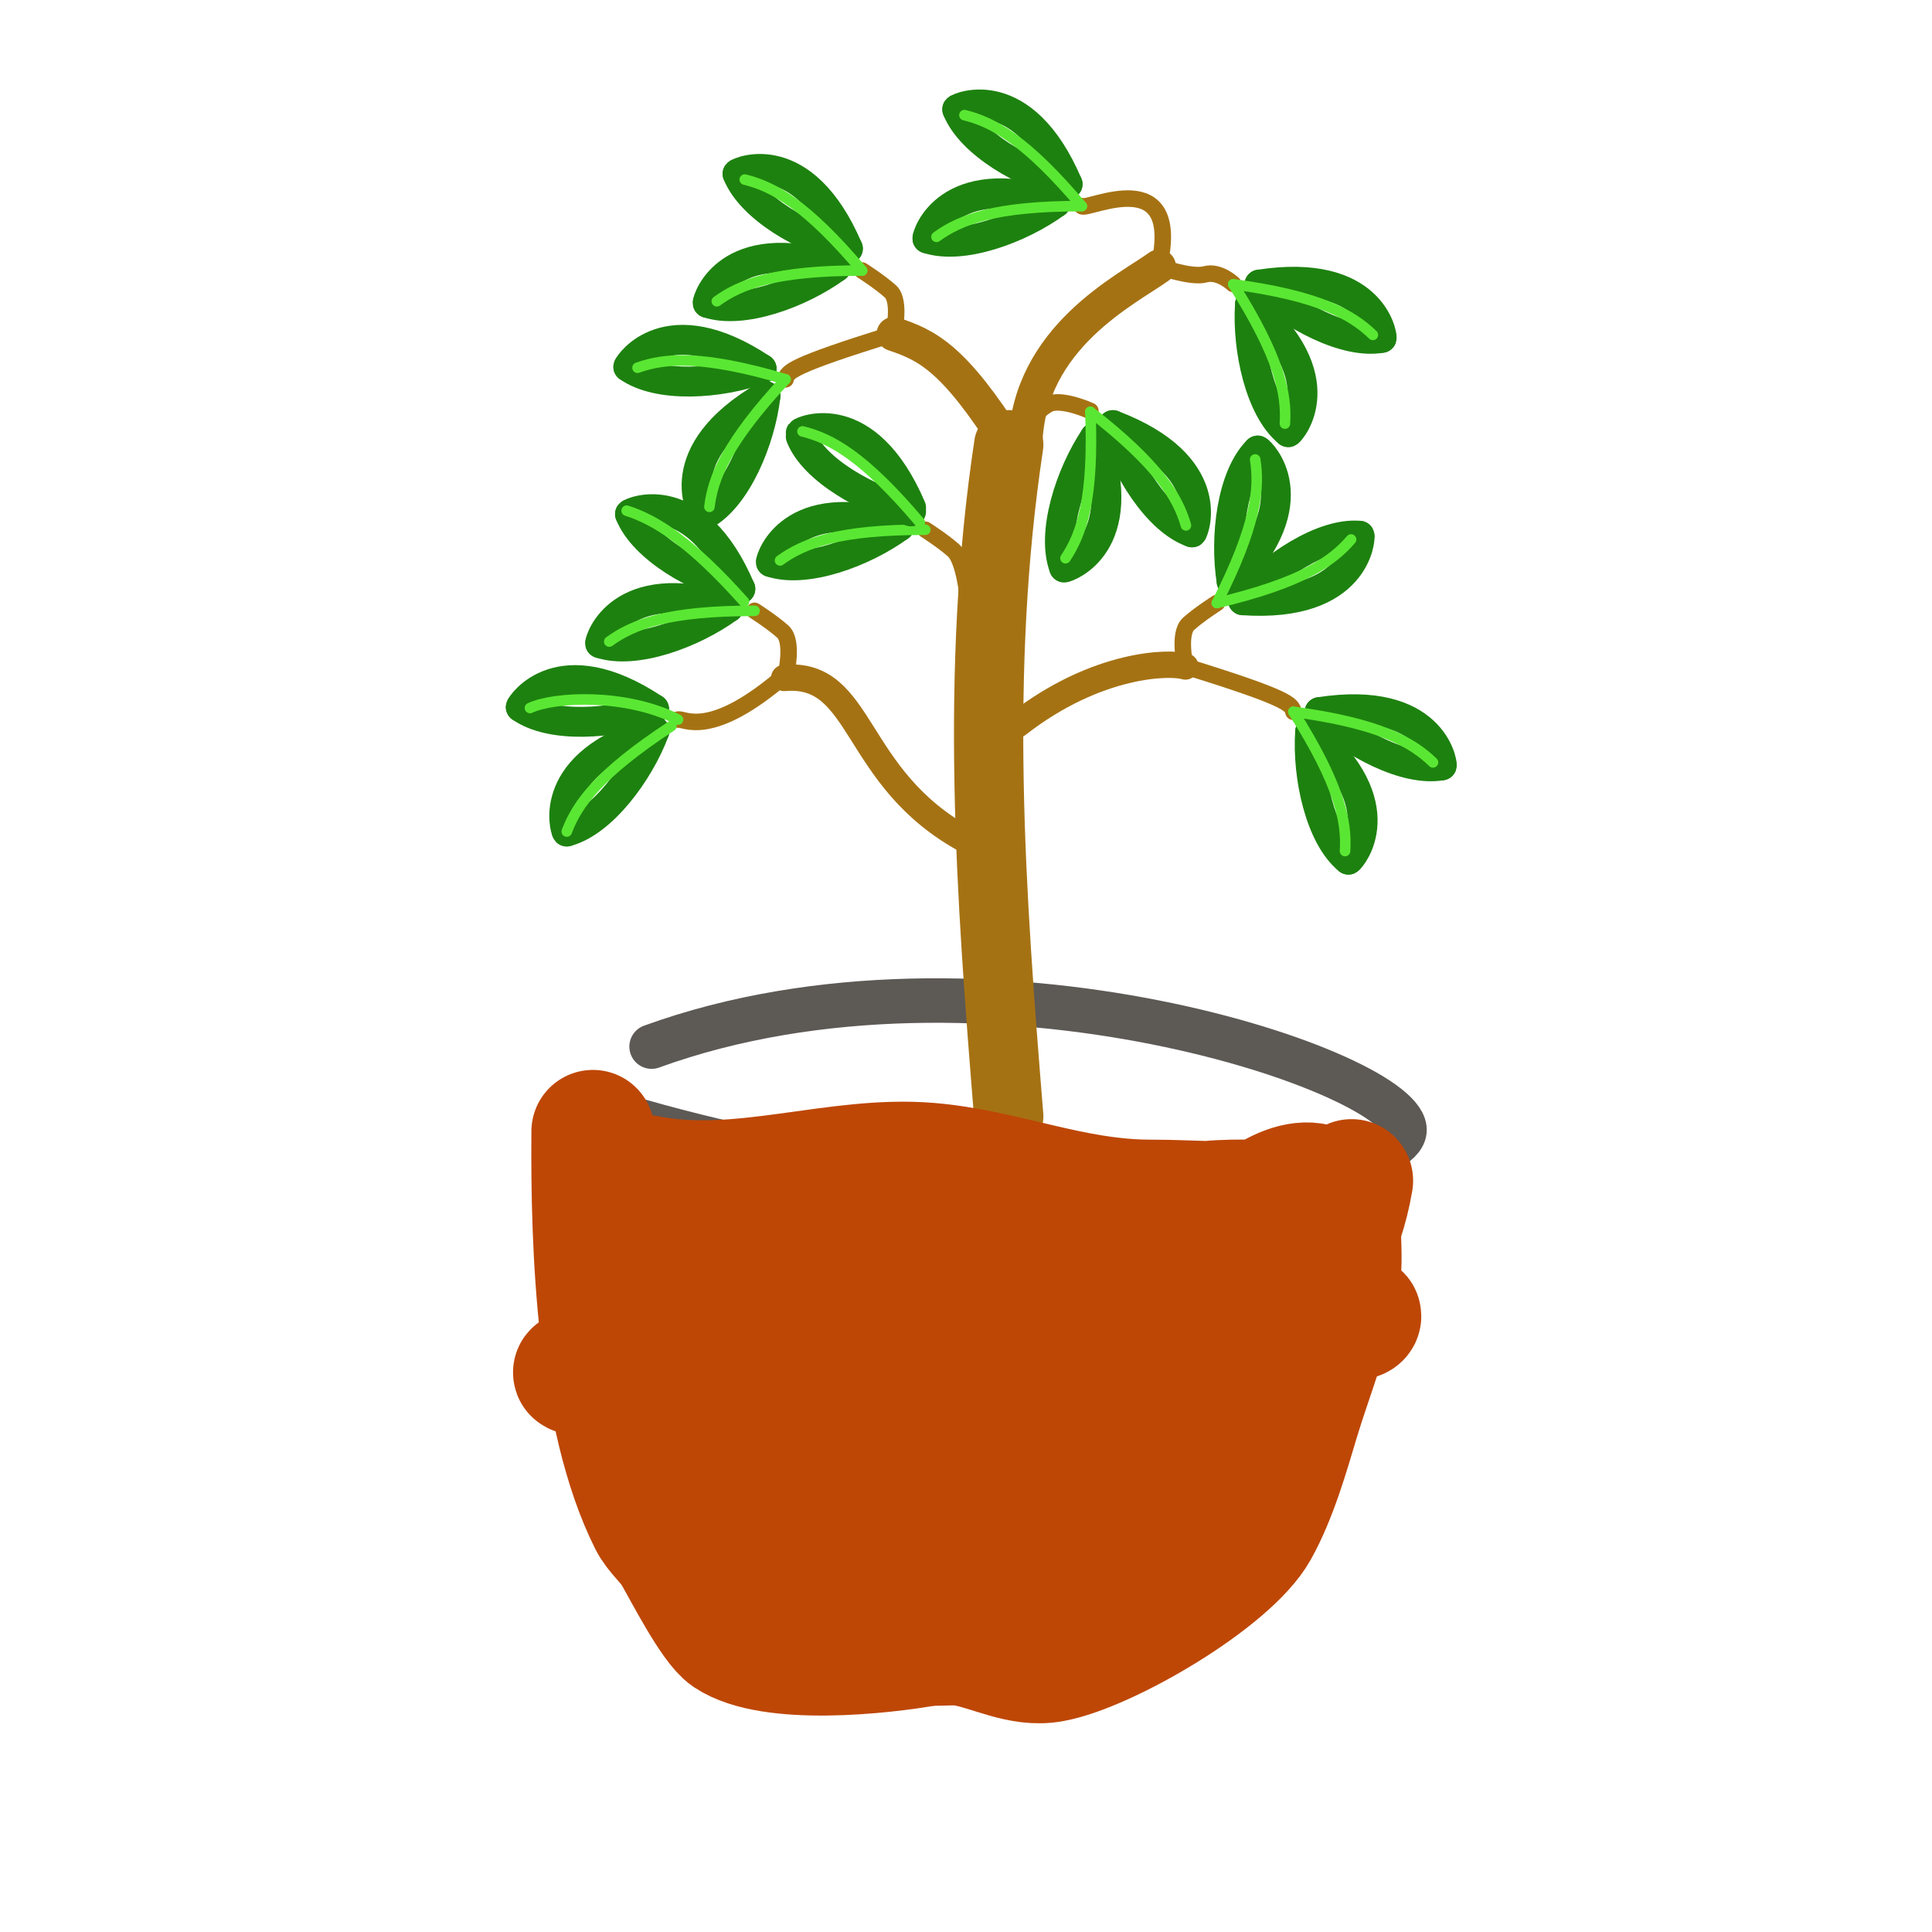
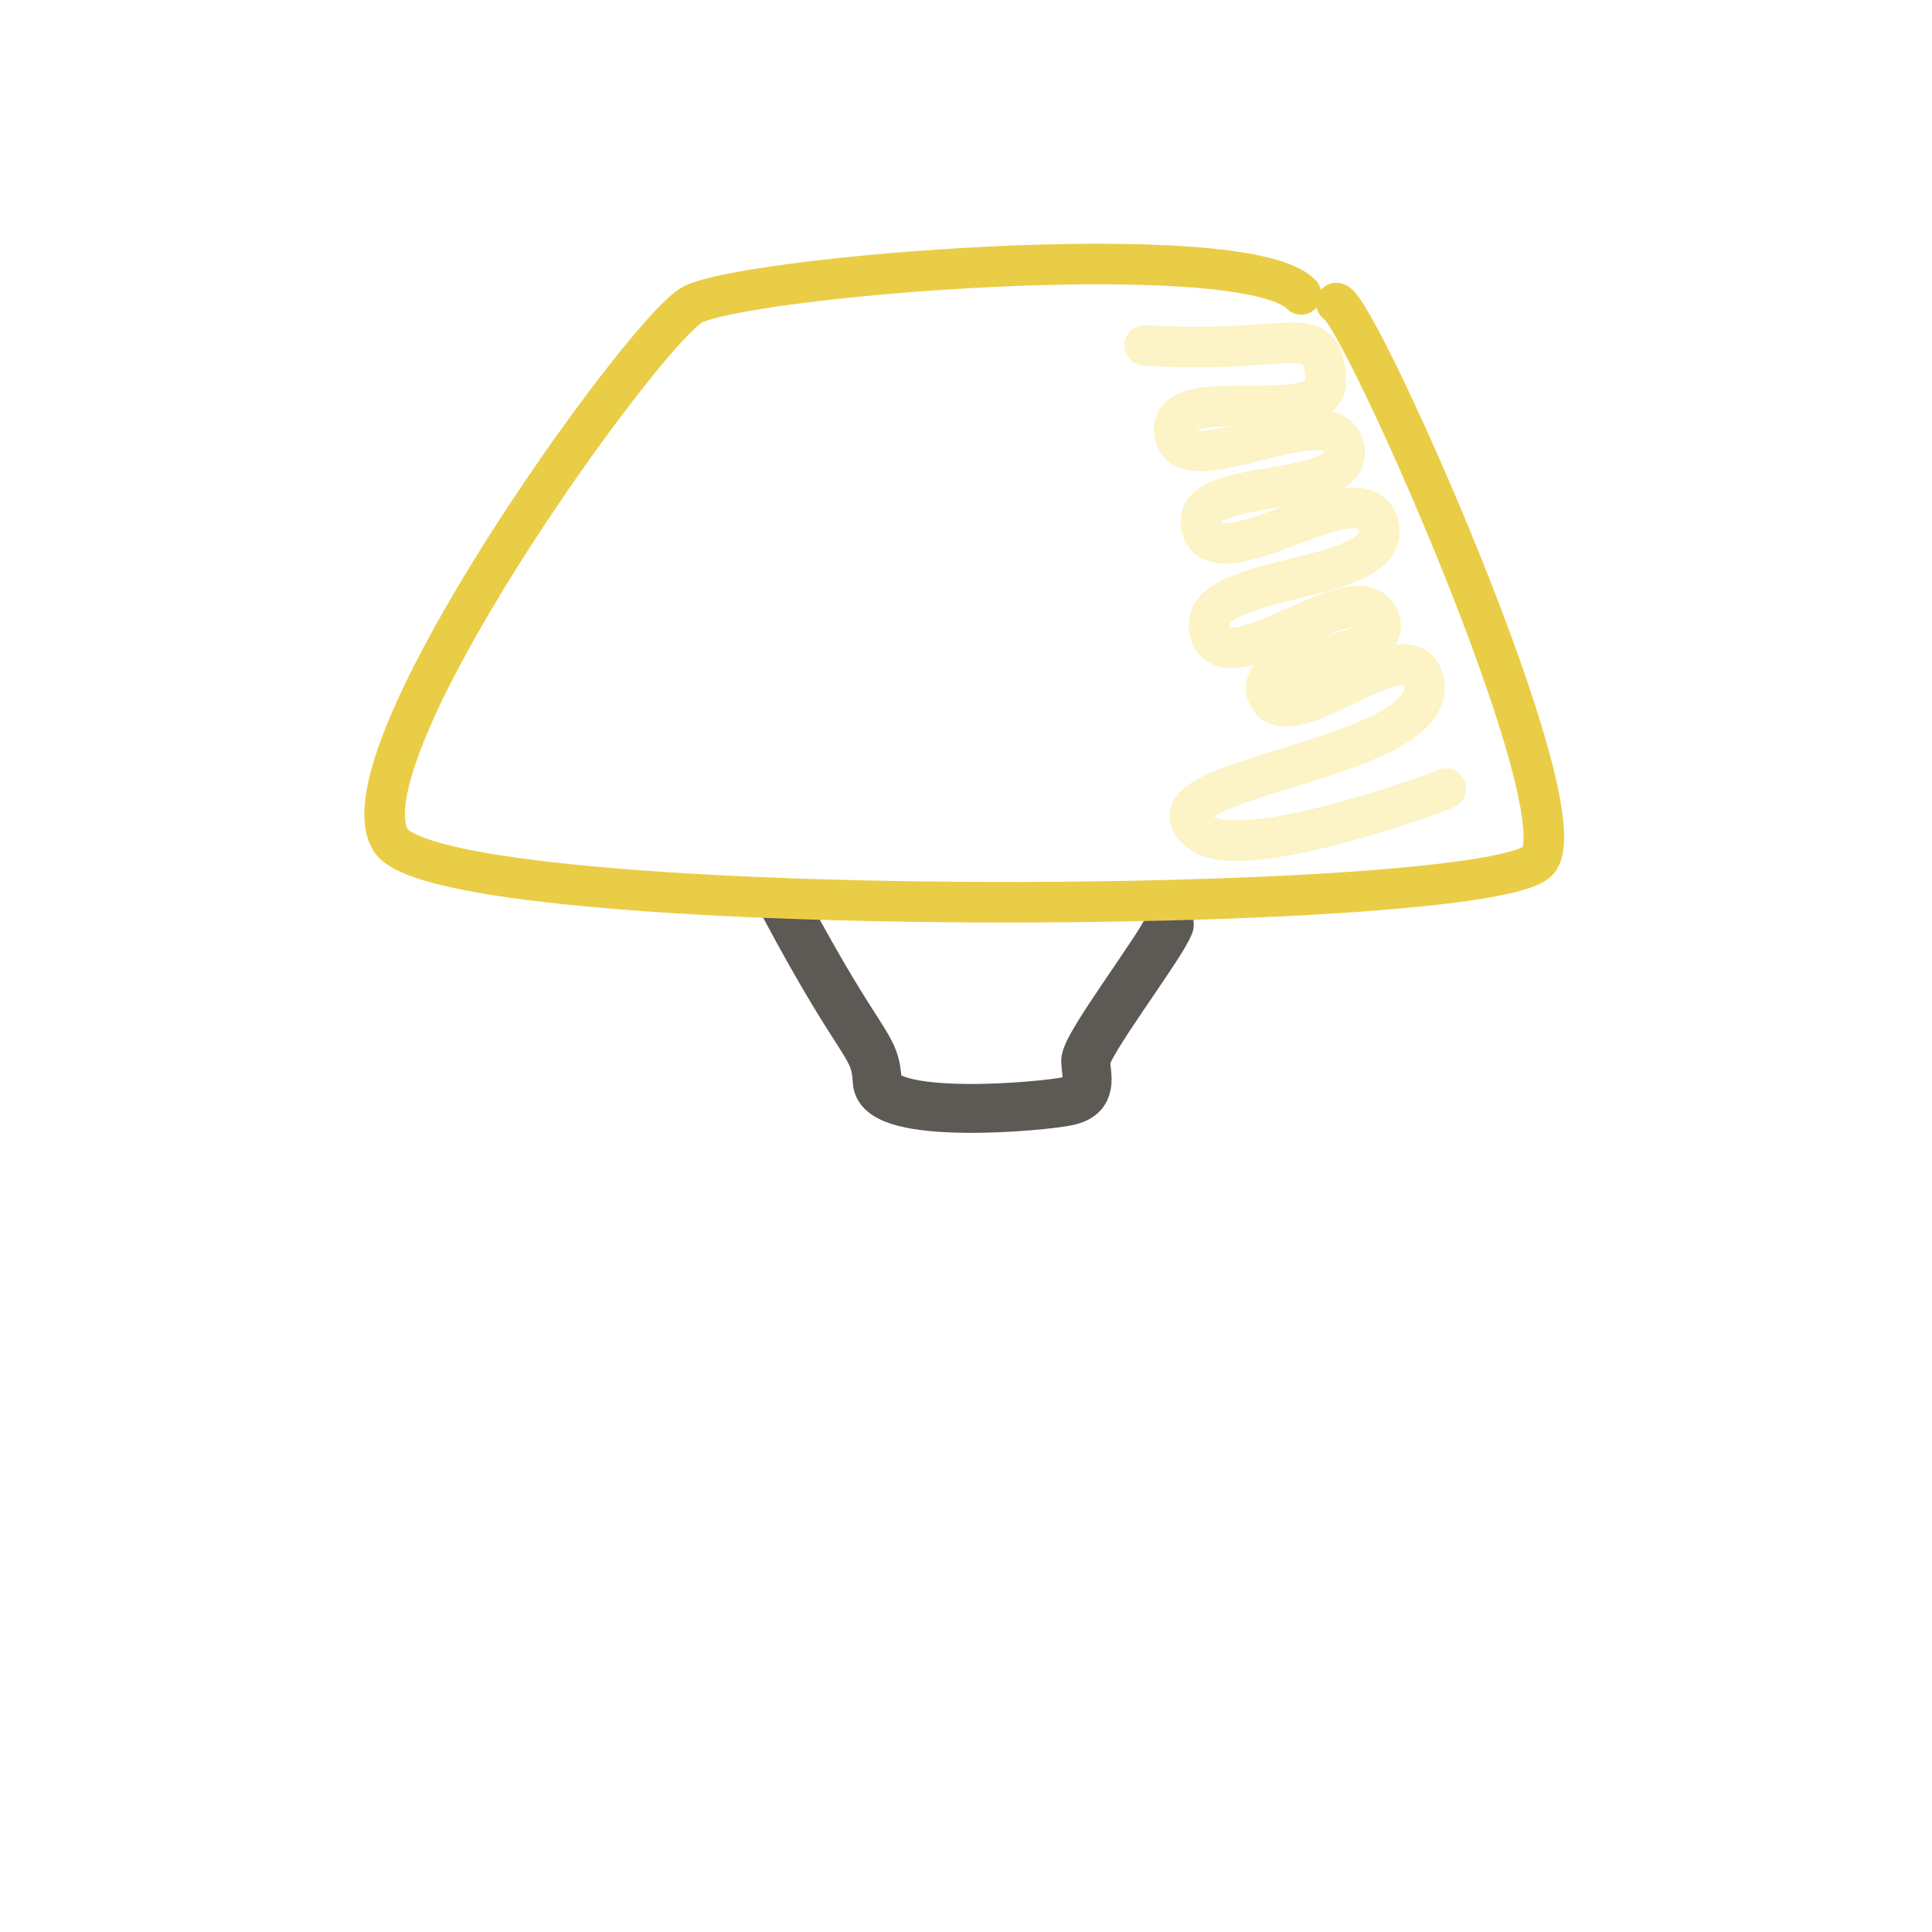
- <svg xmlns="http://www.w3.org/2000/svg" version="1.1" width="471" height="471">
-   <g fill="none" fill-rule="nonzero" stroke="none" stroke-width="none" stroke-linecap="round" stroke-linejoin="round" stroke-miterlimit="none" stroke-dasharray="" stroke-dashoffset="0" font-family="none" font-weight="none" font-size="none" text-anchor="none" style="mix-blend-mode: normal">
-     <path d="M142.226,269.092c96.91,31.793 198.724,20.394 200.165,6.641c1.457,-13.753 -102.387,-50.063 -183.539,-20.583" data-paper-data="{&quot;fixed&quot;:true}" id="path27410-0-4 1" stroke="#5d5955" stroke-width="10.845" stroke-miterlimit="4" />
-     <path d="M245.923,272.181c-4.364,-53.934 -8.419,-107.916 0,-163.762" data-paper-data="{&quot;fixed&quot;:true}" id="path31436-4 1" stroke="#a57213" stroke-width="16.889" stroke-miterlimit="4" />
-     <path d="M248.071,176.611c19.517,-15.213 37.417,-15.26 40.906,-14.13" data-paper-data="{&quot;fixed&quot;:true}" id="path32263-7 1" stroke="#a57213" stroke-width="6.43" stroke-miterlimit="4" />
-     <path d="M235.796,204.927c-28.23,-15.166 -25.095,-41.354 -44.613,-39.658" data-paper-data="{&quot;fixed&quot;:true}" id="path32265-6 1" stroke="#a57213" stroke-width="6.43" stroke-miterlimit="4" />
-     <path d="M249.967,108.222c0.771,-26.046 24.806,-37.633 32.573,-43.238" data-paper-data="{&quot;fixed&quot;:true}" id="path32267-3 1" stroke="#a57213" stroke-width="8.316" stroke-miterlimit="4" />
-     <path d="M245.923,108.419c-13.477,-21.289 -19.945,-24.256 -28.072,-26.988" data-paper-data="{&quot;fixed&quot;:true}" id="path32426-1 1" stroke="#a57213" stroke-width="8.316" stroke-miterlimit="4" />
-     <path d="M217.85,81.408c0,0 1.843,-7.96 -0.771,-10.362c-2.615,-2.355 -6.914,-5.087 -6.914,-5.087" data-paper-data="{&quot;fixed&quot;:true}" id="path32428-7 1" stroke="#a57213" stroke-width="4.029" stroke-miterlimit="4" />
-     <path d="M217.85,81.408c-25.158,7.771 -25.985,9.279 -26.337,11.069" data-paper-data="{&quot;fixed&quot;:true}" id="path32430-5 1" stroke="#a57213" stroke-width="4.029" stroke-miterlimit="4" />
-     <path d="M288.98,162.457c0,0 -1.843,-7.96 0.77,-10.362c2.615,-2.355 6.914,-5.087 6.914,-5.087" data-paper-data="{&quot;fixed&quot;:true}" id="path32428-3-9 1" stroke="#a57213" stroke-width="4.029" stroke-miterlimit="4" />
-     <path d="M288.98,162.457c25.158,7.771 25.985,9.279 26.336,11.069" data-paper-data="{&quot;fixed&quot;:true}" id="path32430-8-6 1" stroke="#a57213" stroke-width="4.029" stroke-miterlimit="4" />
-     <path d="M282.538,64.993c0,0 7.904,2.826 11.295,1.884c3.386,-0.942 6.824,2.355 6.824,2.355" data-paper-data="{&quot;fixed&quot;:true}" id="path32428-9-2 1" stroke="#a57213" stroke-width="4.029" stroke-miterlimit="4" />
-     <path d="M245.923,108.419c0,0 6.914,-9.09 10.305,-10.127c3.386,-0.942 9.593,1.884 9.593,1.884" data-paper-data="{&quot;fixed&quot;:true}" id="path32428-9-8-1 1" stroke="#a57213" stroke-width="4.029" stroke-miterlimit="4" />
-     <path d="M282.538,64.993c5.838,-25.669 -17.42,-13.565 -18.809,-14.742" data-paper-data="{&quot;fixed&quot;:true}" id="path32430-6-7 1" stroke="#a57213" stroke-width="4.029" stroke-miterlimit="4" />
-     <path d="M235.948,145.633c0,0 -0.857,-8.996 -3.429,-11.398c-2.615,-2.355 -6.914,-5.087 -6.914,-5.087" data-paper-data="{&quot;fixed&quot;:true}" id="path32428-5-8 1" stroke="#a57213" stroke-width="4.029" stroke-miterlimit="4" />
-     <path d="M191.63,164.365c0,0 1.843,-7.96 -0.771,-10.362c-2.615,-2.355 -6.914,-5.087 -6.914,-5.087" data-paper-data="{&quot;fixed&quot;:true}" id="path32428-5-4-5 1" stroke="#a57213" stroke-width="4.029" stroke-miterlimit="4" />
-     <path d="M191.63,164.365c-18.483,16.108 -24.866,10.645 -26.332,11.069" data-paper-data="{&quot;fixed&quot;:true}" id="path32430-0-7 1" stroke="#a57213" stroke-width="4.029" stroke-miterlimit="4" />
-     <path d="M159.553,178.217c-3.815,10.174 -12.8,22.231 -21.377,24.492" data-paper-data="{&quot;fixed&quot;:true}" id="path34239-4 1" stroke="#1d810f" stroke-width="7.287" stroke-miterlimit="4" />
-     <path d="M159.553,178.217c-26.671,7.724 -21.818,24.068 -21.377,24.492" data-paper-data="{&quot;fixed&quot;:true}" id="path34241-1 1" stroke="#1d810f" stroke-width="7.287" stroke-miterlimit="4" />
-     <path d="M163.677,177.002c-17.69,11.587 -22.976,19.028 -25.501,25.717" data-paper-data="{&quot;fixed&quot;:true}" id="path34237-8 1" stroke="#5ae733" stroke-width="2.572" stroke-miterlimit="4" />
-     <path d="M159.454,172.852c-10.237,3.768 -25.224,4.71 -32.493,-0.462" data-paper-data="{&quot;fixed&quot;:true}" id="path34239-5-9 1" stroke="#1d810f" stroke-width="7.287" stroke-miterlimit="4" />
-     <path d="M159.454,172.852c-23.151,-15.355 -32.45,-0.942 -32.493,-0.462" data-paper-data="{&quot;fixed&quot;:true}" id="path34241-6-7 1" stroke="#1d810f" stroke-width="7.287" stroke-miterlimit="4" />
-     <path d="M165.295,175.429c-12.737,-6.453 -30.115,-5.605 -36.091,-2.826" data-paper-data="{&quot;fixed&quot;:true}" id="path34237-1-5 1" stroke="#5ae733" stroke-width="2.572" stroke-miterlimit="4" />
-     <path d="M185.674,89.9c-10.237,3.768 -25.224,4.71 -32.493,-0.462" data-paper-data="{&quot;fixed&quot;:true}" id="path34239-5-3-8 1" stroke="#1d810f" stroke-width="7.287" stroke-miterlimit="4" />
-     <path d="M185.674,89.9c-23.151,-15.355 -32.45,-0.942 -32.493,-0.462" data-paper-data="{&quot;fixed&quot;:true}" id="path34241-6-0-3 1" stroke="#1d810f" stroke-width="7.287" stroke-miterlimit="4" />
-     <path d="M191.515,92.476c-20.283,-5.982 -29.375,-5.228 -36.091,-2.826" data-paper-data="{&quot;fixed&quot;:true}" id="path34237-1-4-1 1" stroke="#5ae733" stroke-width="2.572" stroke-miterlimit="4" />
-     <path d="M186.614,96.564c-1.269,10.786 -7.075,24.633 -14.854,28.919" data-paper-data="{&quot;fixed&quot;:true}" id="path34239-5-3-4-4 1" stroke="#1d810f" stroke-width="7.287" stroke-miterlimit="4" />
-     <path d="M186.614,96.564c-24.023,13.942 -15.389,28.59 -14.854,28.919" data-paper-data="{&quot;fixed&quot;:true}" id="path34241-6-0-7-3 1" stroke="#1d810f" stroke-width="7.287" stroke-miterlimit="4" />
-     <path d="M191.515,92.476c-14.38,15.496 -17.72,24.021 -18.563,31.086" data-paper-data="{&quot;fixed&quot;:true}" id="path34237-1-4-6-3 1" stroke="#5ae733" stroke-width="2.572" stroke-miterlimit="4" />
-     <path d="M177.621,148.097c-8.787,6.406 -22.899,11.54 -31.305,8.713" data-paper-data="{&quot;fixed&quot;:true}" id="path34239-1-3 1" stroke="#1d810f" stroke-width="7.287" stroke-miterlimit="4" />
-     <path d="M177.621,148.097c-26.538,-8.195 -31.437,8.101 -31.305,8.713" data-paper-data="{&quot;fixed&quot;:true}" id="path34241-5-8 1" stroke="#1d810f" stroke-width="7.287" stroke-miterlimit="4" />
-     <path d="M183.952,148.916c-21.15,-0.028 -29.654,3.297 -35.42,7.489" data-paper-data="{&quot;fixed&quot;:true}" id="path34237-9-6 1" stroke="#5ae733" stroke-width="2.572" stroke-miterlimit="4" />
-     <path d="M180.485,143.556c-10.564,-2.355 -23.61,-9.985 -26.895,-18.228" data-paper-data="{&quot;fixed&quot;:true}" id="path34239-5-4-4 1" stroke="#1d810f" stroke-width="7.287" stroke-miterlimit="4" />
-     <path d="M180.485,143.556c-10.926,-25.528 -26.52,-18.746 -26.895,-18.228" data-paper-data="{&quot;fixed&quot;:true}" id="path34241-6-8-8 1" stroke="#1d810f" stroke-width="7.287" stroke-miterlimit="4" />
-     <path d="M181.378,146.684c-12.753,-14.318 -21.394,-19.923 -28.608,-22.184" data-paper-data="{&quot;fixed&quot;:true}" id="path34237-1-1-8 1" stroke="#5ae733" stroke-width="2.572" stroke-miterlimit="4" />
-     <path d="M203.841,65.139c-8.787,6.406 -22.899,11.54 -31.305,8.713" data-paper-data="{&quot;fixed&quot;:true}" id="path34239-1-4-89 1" stroke="#1d810f" stroke-width="7.287" stroke-miterlimit="4" />
-     <path d="M203.841,65.139c-26.538,-8.195 -31.437,8.101 -31.305,8.713" data-paper-data="{&quot;fixed&quot;:true}" id="path34241-5-1-7 1" stroke="#1d810f" stroke-width="7.287" stroke-miterlimit="4" />
-     <path d="M210.172,65.964c-21.15,-0.028 -29.654,3.297 -35.42,7.489" data-paper-data="{&quot;fixed&quot;:true}" id="path34237-9-8-76 1" stroke="#5ae733" stroke-width="2.572" stroke-miterlimit="4" />
-     <path d="M206.705,60.604c-10.564,-2.355 -23.61,-9.985 -26.895,-18.228" data-paper-data="{&quot;fixed&quot;:true}" id="path34239-5-4-9-3 1" stroke="#1d810f" stroke-width="7.287" stroke-miterlimit="4" />
-     <path d="M206.705,60.604c-10.926,-25.528 -26.52,-18.746 -26.895,-18.228" data-paper-data="{&quot;fixed&quot;:true}" id="path34241-6-8-7-0 1" stroke="#1d810f" stroke-width="7.287" stroke-miterlimit="4" />
-     <path d="M210.172,65.964c-13.658,-16.155 -21.684,-20.488 -28.608,-22.184" data-paper-data="{&quot;fixed&quot;:true}" id="path34237-1-1-5-30 1" stroke="#5ae733" stroke-width="2.572" stroke-miterlimit="4" />
-     <path d="M257.399,49.427c-8.787,6.406 -22.899,11.54 -31.305,8.713" data-paper-data="{&quot;fixed&quot;:true}" id="path34239-1-4-2-9 1" stroke="#1d810f" stroke-width="7.287" stroke-miterlimit="4" />
-     <path d="M257.399,49.427c-26.538,-8.195 -31.437,8.101 -31.305,8.713" data-paper-data="{&quot;fixed&quot;:true}" id="path34241-5-1-1-2 1" stroke="#1d810f" stroke-width="7.287" stroke-miterlimit="4" />
-     <path d="M263.73,50.251c-21.15,-0.028 -29.654,3.297 -35.42,7.489" data-paper-data="{&quot;fixed&quot;:true}" id="path34237-9-8-0-5 1" stroke="#5ae733" stroke-width="2.572" stroke-miterlimit="4" />
-     <path d="M260.263,44.891c-10.564,-2.355 -23.61,-9.985 -26.895,-18.228" data-paper-data="{&quot;fixed&quot;:true}" id="path34239-5-4-9-1-0 1" stroke="#1d810f" stroke-width="7.287" stroke-miterlimit="4" />
-     <path d="M260.263,44.891c-10.926,-25.528 -26.52,-18.746 -26.895,-18.228" data-paper-data="{&quot;fixed&quot;:true}" id="path34241-6-8-7-1-5 1" stroke="#1d810f" stroke-width="7.287" stroke-miterlimit="4" />
-     <path d="M263.73,50.251c-13.658,-16.155 -21.684,-20.488 -28.608,-22.184" data-paper-data="{&quot;fixed&quot;:true}" id="path34237-1-1-5-0-9 1" stroke="#5ae733" stroke-width="2.572" stroke-miterlimit="4" />
-     <path d="M319.388,178.438c-0.719,10.833 2.467,25.528 9.34,31.133" data-paper-data="{&quot;fixed&quot;:true}" id="path34239-1-4-8-6 1" stroke="#1d810f" stroke-width="7.287" stroke-miterlimit="4" />
-     <path d="M319.388,178.438c21.083,18.086 9.923,30.898 9.34,31.133" data-paper-data="{&quot;fixed&quot;:true}" id="path34241-5-1-9-92 1" stroke="#1d810f" stroke-width="7.287" stroke-miterlimit="4" />
-     <path d="M315.314,173.521c11.314,17.851 13.051,26.847 12.59,33.959" data-paper-data="{&quot;fixed&quot;:true}" id="path34237-9-8-7-2 1" stroke="#5ae733" stroke-width="2.572" stroke-miterlimit="4" />
-     <path d="M321.697,173.592c7.808,7.583 21.062,14.601 29.78,13" data-paper-data="{&quot;fixed&quot;:true}" id="path34239-5-4-9-6-4 1" stroke="#1d810f" stroke-width="7.287" stroke-miterlimit="4" />
-     <path d="M321.697,173.592c27.421,-4.239 29.996,12.434 29.78,13" data-paper-data="{&quot;fixed&quot;:true}" id="path34241-6-8-7-4-7 1" stroke="#1d810f" stroke-width="7.287" stroke-miterlimit="4" />
-     <path d="M315.314,173.521c20.947,2.826 28.903,7.395 34.03,12.34" data-paper-data="{&quot;fixed&quot;:true}" id="path34237-1-1-5-3-7 1" stroke="#5ae733" stroke-width="2.572" stroke-miterlimit="4" />
-     <path d="M304.731,74.215c-0.719,10.833 2.467,25.528 9.34,31.133" data-paper-data="{&quot;fixed&quot;:true}" id="path34239-1-4-8-4-4 1" stroke="#1d810f" stroke-width="7.287" stroke-miterlimit="4" />
-     <path d="M304.731,74.215c21.083,18.086 9.923,30.945 9.34,31.133" data-paper-data="{&quot;fixed&quot;:true}" id="path34241-5-1-9-7-8 1" stroke="#1d810f" stroke-width="7.287" stroke-miterlimit="4" />
-     <path d="M300.657,69.303c11.314,17.851 13.051,26.847 12.59,33.959" data-paper-data="{&quot;fixed&quot;:true}" id="path34237-9-8-7-7-1 1" stroke="#5ae733" stroke-width="2.572" stroke-miterlimit="4" />
-     <path d="M307.04,69.374c7.808,7.583 21.062,14.601 29.78,13" data-paper-data="{&quot;fixed&quot;:true}" id="path34239-5-4-9-6-5-2 1" stroke="#1d810f" stroke-width="7.287" stroke-miterlimit="4" />
-     <path d="M307.04,69.374c27.421,-4.239 29.996,12.434 29.78,13" data-paper-data="{&quot;fixed&quot;:true}" id="path34241-6-8-7-4-4-8 1" stroke="#1d810f" stroke-width="7.287" stroke-miterlimit="4" />
-     <path d="M300.657,69.303c20.947,2.826 28.903,7.395 34.03,12.34" data-paper-data="{&quot;fixed&quot;:true}" id="path34237-1-1-5-3-8-9 1" stroke="#5ae733" stroke-width="2.572" stroke-miterlimit="4" />
-     <path d="M266.891,106.681c-6.045,9.043 -10.624,23.362 -7.473,31.651" data-paper-data="{&quot;fixed&quot;:true}" id="path34239-1-4-8-2-6 1" stroke="#1d810f" stroke-width="7.287" stroke-miterlimit="4" />
-     <path d="M266.891,106.681c9.222,26.188 -6.863,31.745 -7.473,31.651" data-paper-data="{&quot;fixed&quot;:true}" id="path34241-5-1-9-8-8 1" stroke="#1d810f" stroke-width="7.287" stroke-miterlimit="4" />
-     <path d="M265.819,100.389c0.864,21.148 -2.11,29.767 -6.066,35.702" data-paper-data="{&quot;fixed&quot;:true}" id="path34237-9-8-7-9-0 1" stroke="#5ae733" stroke-width="2.572" stroke-miterlimit="4" />
-     <path d="M271.312,103.639c2.981,10.456 10.928,23.22 19.288,26.14" data-paper-data="{&quot;fixed&quot;:true}" id="path34239-5-4-9-6-3-2 1" stroke="#1d810f" stroke-width="7.287" stroke-miterlimit="4" />
-     <path d="M271.312,103.639c25.943,9.891 19.766,25.764 19.288,26.14" data-paper-data="{&quot;fixed&quot;:true}" id="path34241-6-8-7-4-6-1 1" stroke="#1d810f" stroke-width="7.287" stroke-miterlimit="4" />
-     <path d="M265.819,100.389c16.677,13 21.333,20.865 23.297,27.695" data-paper-data="{&quot;fixed&quot;:true}" id="path34237-1-1-5-3-80-0 1" stroke="#5ae733" stroke-width="2.572" stroke-miterlimit="4" />
-     <path d="M300.252,141.733c-1.715,-10.739 0.055,-25.622 6.37,-31.887" data-paper-data="{&quot;fixed&quot;:true}" id="path34239-1-4-8-5-5 1" stroke="#1d810f" stroke-width="7.287" stroke-miterlimit="4" />
-     <path d="M300.252,141.733c19.289,-19.97 6.97,-31.698 6.37,-31.887" data-paper-data="{&quot;fixed&quot;:true}" id="path34241-5-1-9-9-1 1" stroke="#1d810f" stroke-width="7.287" stroke-miterlimit="4" />
-     <path d="M296.658,147.009c9.585,-18.84 10.472,-27.93 9.34,-34.995" data-paper-data="{&quot;fixed&quot;:true}" id="path34237-9-8-7-4-1 1" stroke="#5ae733" stroke-width="2.572" stroke-miterlimit="4" />
-     <path d="M303.006,146.34c7.06,-8.29 19.594,-16.532 28.424,-15.731" data-paper-data="{&quot;fixed&quot;:true}" id="path34239-5-4-9-6-6-0 1" stroke="#1d810f" stroke-width="7.287" stroke-miterlimit="4" />
-     <path d="M303.006,146.34c27.712,1.884 28.694,-15.213 28.424,-15.731" data-paper-data="{&quot;fixed&quot;:true}" id="path34241-6-8-7-4-9-8 1" stroke="#1d810f" stroke-width="7.287" stroke-miterlimit="4" />
-     <path d="M296.658,147.009c20.58,-4.898 28.081,-10.079 32.719,-15.496" data-paper-data="{&quot;fixed&quot;:true}" id="path34237-1-1-5-3-2-5 1" stroke="#5ae733" stroke-width="2.572" stroke-miterlimit="4" />
-     <path d="M219.252,128.319c-8.787,6.406 -22.899,11.54 -31.305,8.713" data-paper-data="{&quot;fixed&quot;:true}" id="path34239-1-4-8-0-0 1" stroke="#1d810f" stroke-width="7.287" stroke-miterlimit="4" />
-     <path d="M219.252,128.319c-26.538,-8.195 -31.437,8.101 -31.305,8.713" data-paper-data="{&quot;fixed&quot;:true}" id="path34241-5-1-9-3-6 1" stroke="#1d810f" stroke-width="7.287" stroke-miterlimit="4" />
-     <path d="M225.583,129.139c-21.15,-0.028 -29.654,3.297 -35.42,7.489" data-paper-data="{&quot;fixed&quot;:true}" id="path34237-9-8-7-0-4 1" stroke="#5ae733" stroke-width="2.572" stroke-miterlimit="4" />
-     <path d="M222.115,124.674c-10.562,-2.826 -23.61,-9.985 -26.894,-18.228" data-paper-data="{&quot;fixed&quot;:true}" id="path34239-5-4-9-6-9-6 1" stroke="#1d810f" stroke-width="7.287" stroke-miterlimit="4" />
-     <path d="M222.115,123.779c-10.926,-25.528 -26.521,-18.746 -26.894,-18.228" data-paper-data="{&quot;fixed&quot;:true}" id="path34241-6-8-7-4-2-2 1" stroke="#1d810f" stroke-width="7.287" stroke-miterlimit="4" />
-     <path d="M224.243,127.354c-13.657,-16.155 -21.686,-20.488 -28.608,-22.184" data-paper-data="{&quot;fixed&quot;:true}" id="path34237-1-1-5-3-5-5 1" stroke="#5ae733" stroke-width="2.572" stroke-miterlimit="4" />
-     <path d="M161.74,290.574c83.431,31.133 153.829,17.663 159.622,15.449" data-paper-data="{&quot;fixed&quot;:true}" id="path37562-8 1" stroke="#d74619" stroke-width="17.041" stroke-miterlimit="4" />
-     <path d="M144.55,275.833c-0.236,28.297 1.207,69.514 13.95,95c1.491,2.981 4.32,5.121 6,8c2.408,4.128 9.187,17.458 13,20c10.45,6.967 37.512,4.089 49,2c3.377,-0.614 5.876,-3.58 9,-5c17.073,-7.761 38.864,-9.587 55,-19c20.86,-12.168 21.373,-33.368 27,-54c3.436,-12.6 9.671,-21.024 12,-35" data-paper-data="{&quot;fixed&quot;:true}" stroke="#be4706" stroke-width="30" stroke-miterlimit="10" />
-     <path d="M157.55,286.833c22.89,4.624 46.163,-4.899 68.95,-3c18.464,1.539 34.658,9 54,9c10.215,0 19.944,1.006 30,0c3.317,-0.332 10,0 10,0c0,0 -6.667,0 -10,0c-11.019,0 -14.711,-0.389 -27,2c-14.982,2.913 -28.292,11.326 -43,14c-13.434,2.443 -30.853,-8.122 -44,-10c-9.978,-1.425 -22.677,2 -33,2c-1.667,0 -3.533,-0.79 -5,0c-6.04,3.252 -11.247,9.978 -9,12c6.99,6.291 37.816,5.897 39,6c32.517,2.828 64.412,8 97,8c10.605,0 20.808,-1.22 31,-4c0.912,-0.249 15,-3.142 15,-2c0,1.262 -6.528,0.509 -11,2c-6.229,2.076 -11.547,6.79 -18,8c-3.276,0.614 -6.678,-0.277 -10,0c-9.396,0.783 -18.89,1.571 -28,4c-12.096,3.226 -24.986,12 -38,12c-11.849,0 -23.6,-7.863 -35,-10c-8.553,-1.604 -18.318,0.695 -27,0c-5.688,-0.455 -11.314,-1.526 -17,-2c-2.325,-0.194 -9.214,-0.738 -7,0c10.854,3.618 24.586,3.717 36,6c11.76,2.352 24.197,7.016 36,8c4.565,0.38 26.614,-1.58 29,2c6.373,9.56 -24.038,28.331 -30,28c-11.303,-0.628 -20.817,-12.181 -31,-16c-1.974,-0.74 -4.192,-0.915 -6,-2c-1.617,-0.97 -5.886,-4 -4,-4c2.134,0 3.224,2.816 5,4c20.062,13.374 50.515,13.916 72,4c6.48,-2.991 12.282,-9.916 18,-14c3.399,-2.428 7.703,-3.436 11,-6c1.685,-1.31 2.667,-3.333 4,-5c1.333,-1.667 3.581,-7.093 4,-5c1.539,7.695 -6.258,15.622 -11,20c-2.771,2.558 -4.892,5.863 -8,8c-8.699,5.981 -33.257,10.209 -44,12c-6.844,1.141 -13.093,-2 -20,-2c-2.259,0 -34.837,-0.93 -25,10c6.678,7.42 18.315,7.105 27,10c6,2 12.075,6.42 18,8c1.204,0.321 11.349,-0.275 13,0c7.287,1.214 14.269,5.406 22,4c13.302,-2.419 43.277,-19.899 50,-32c4.523,-8.141 7.367,-18.222 10,-27c2.957,-9.857 9.003,-25.028 10,-35c0.431,-4.312 0,-8.667 0,-13c0,-1.667 1,-3.667 0,-5c-7.551,-10.068 -20.425,0.425 -26,6c-2.333,2.333 -4.558,4.78 -7,7c-1.233,1.121 -4.236,1.35 -4,3c0.527,3.689 12.236,7.981 10,5c-3.359,-4.479 -17.786,-15.607 -25,-12c-1.5,0.75 18,7.8 18,9c0,3.333 -5.333,4 -8,6" data-paper-data="{&quot;fixed&quot;:true}" stroke="#be4706" stroke-width="30" stroke-miterlimit="10" />
+ <svg xmlns="http://www.w3.org/2000/svg" version="1.1" width="872" height="872">
+   <g fill="none" fill-rule="nonzero" stroke="none" stroke-width="none" stroke-linecap="round" stroke-linejoin="round" stroke-miterlimit="4" stroke-dasharray="" stroke-dashoffset="0" font-family="none" font-weight="none" font-size="none" text-anchor="none" style="mix-blend-mode: normal">
+     <path d="M354.258,409.151c35.306,66.272 40.668,61.214 41.68,79.09c1.047,17.876 74.824,11.249 86.22,8.72c11.397,-2.616 8.197,-10.813 7.848,-17.963c-0.371,-6.976 33.71,-51.361 37.756,-61.65" data-paper-data="{&quot;fixed&quot;:true}" id="path53808-0 1" stroke="#5d5955" stroke-width="22.061" />
+     <path d="M587.269,132.875c-25.976,-27.119 -256.538,-7.848 -275.698,5.232c-24.241,15.958 -158.817,203.734 -135.215,241.117c23.604,37.409 499.791,34.182 518.164,8.894c18.576,-25.201 -81.875,-249.654 -91.381,-251.345" data-paper-data="{&quot;fixed&quot;:true}" id="path52838-6 1" stroke="#eacd46" stroke-width="18.311" />
+     <path d="M516.611,155.861c67.604,4.36 79.671,-12.47 81.808,15.26c1.832,24.067 -71.318,0.078 -68.336,24.067c3.139,25.462 71.257,-18.138 76.576,6.976c5.058,23.98 -70.717,12.121 -64.334,35.839c6.889,25.637 71.798,-26.77 79.645,-1.744c8.921,28.863 -85.453,21.277 -75.634,49.791c8.284,24.154 68.101,-30.346 76.376,-6.104c6.54,19.097 -57.541,14.214 -50.74,33.223c7.848,22.062 61.752,-29.386 69.967,-7.848c14.265,38.194 -132.726,45.257 -100.281,69.934c15.5,14.824 98.82,-14.126 110.905,-19.358" data-paper-data="{&quot;fixed&quot;:true}" id="path54109-2 1" stroke="#fcf3c6" stroke-width="18.311" />
  </g>
</svg>
